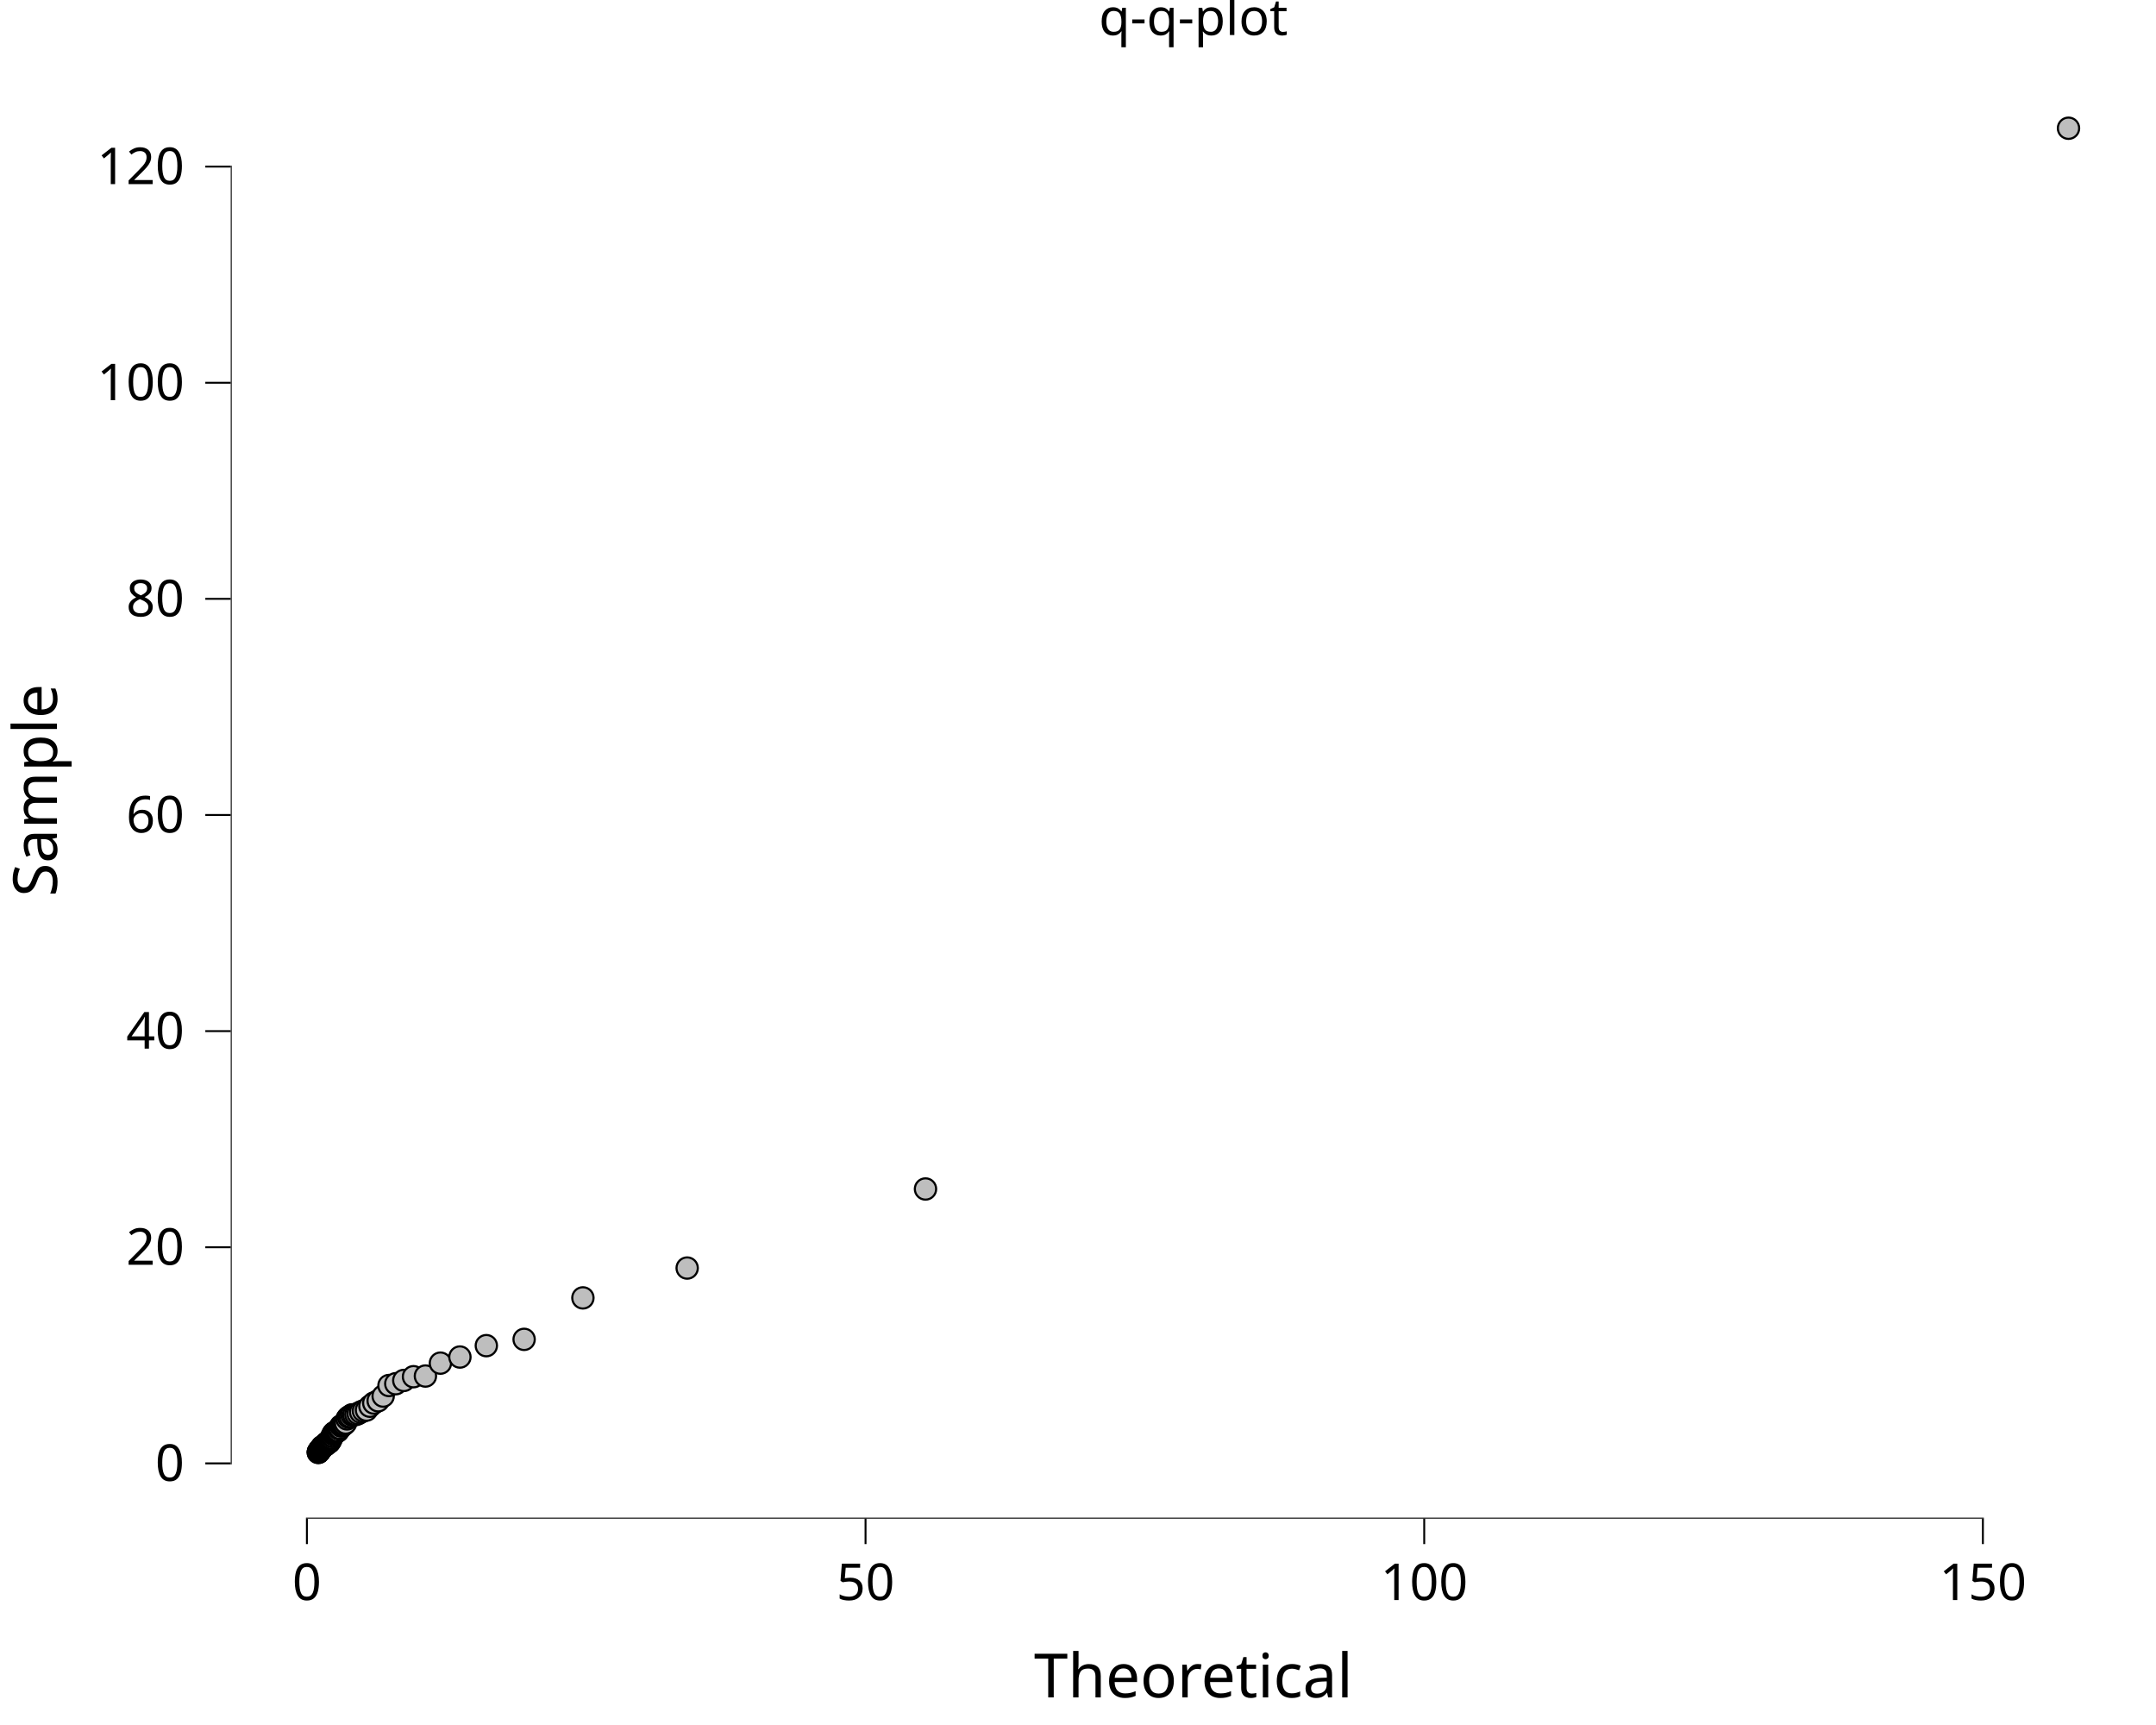
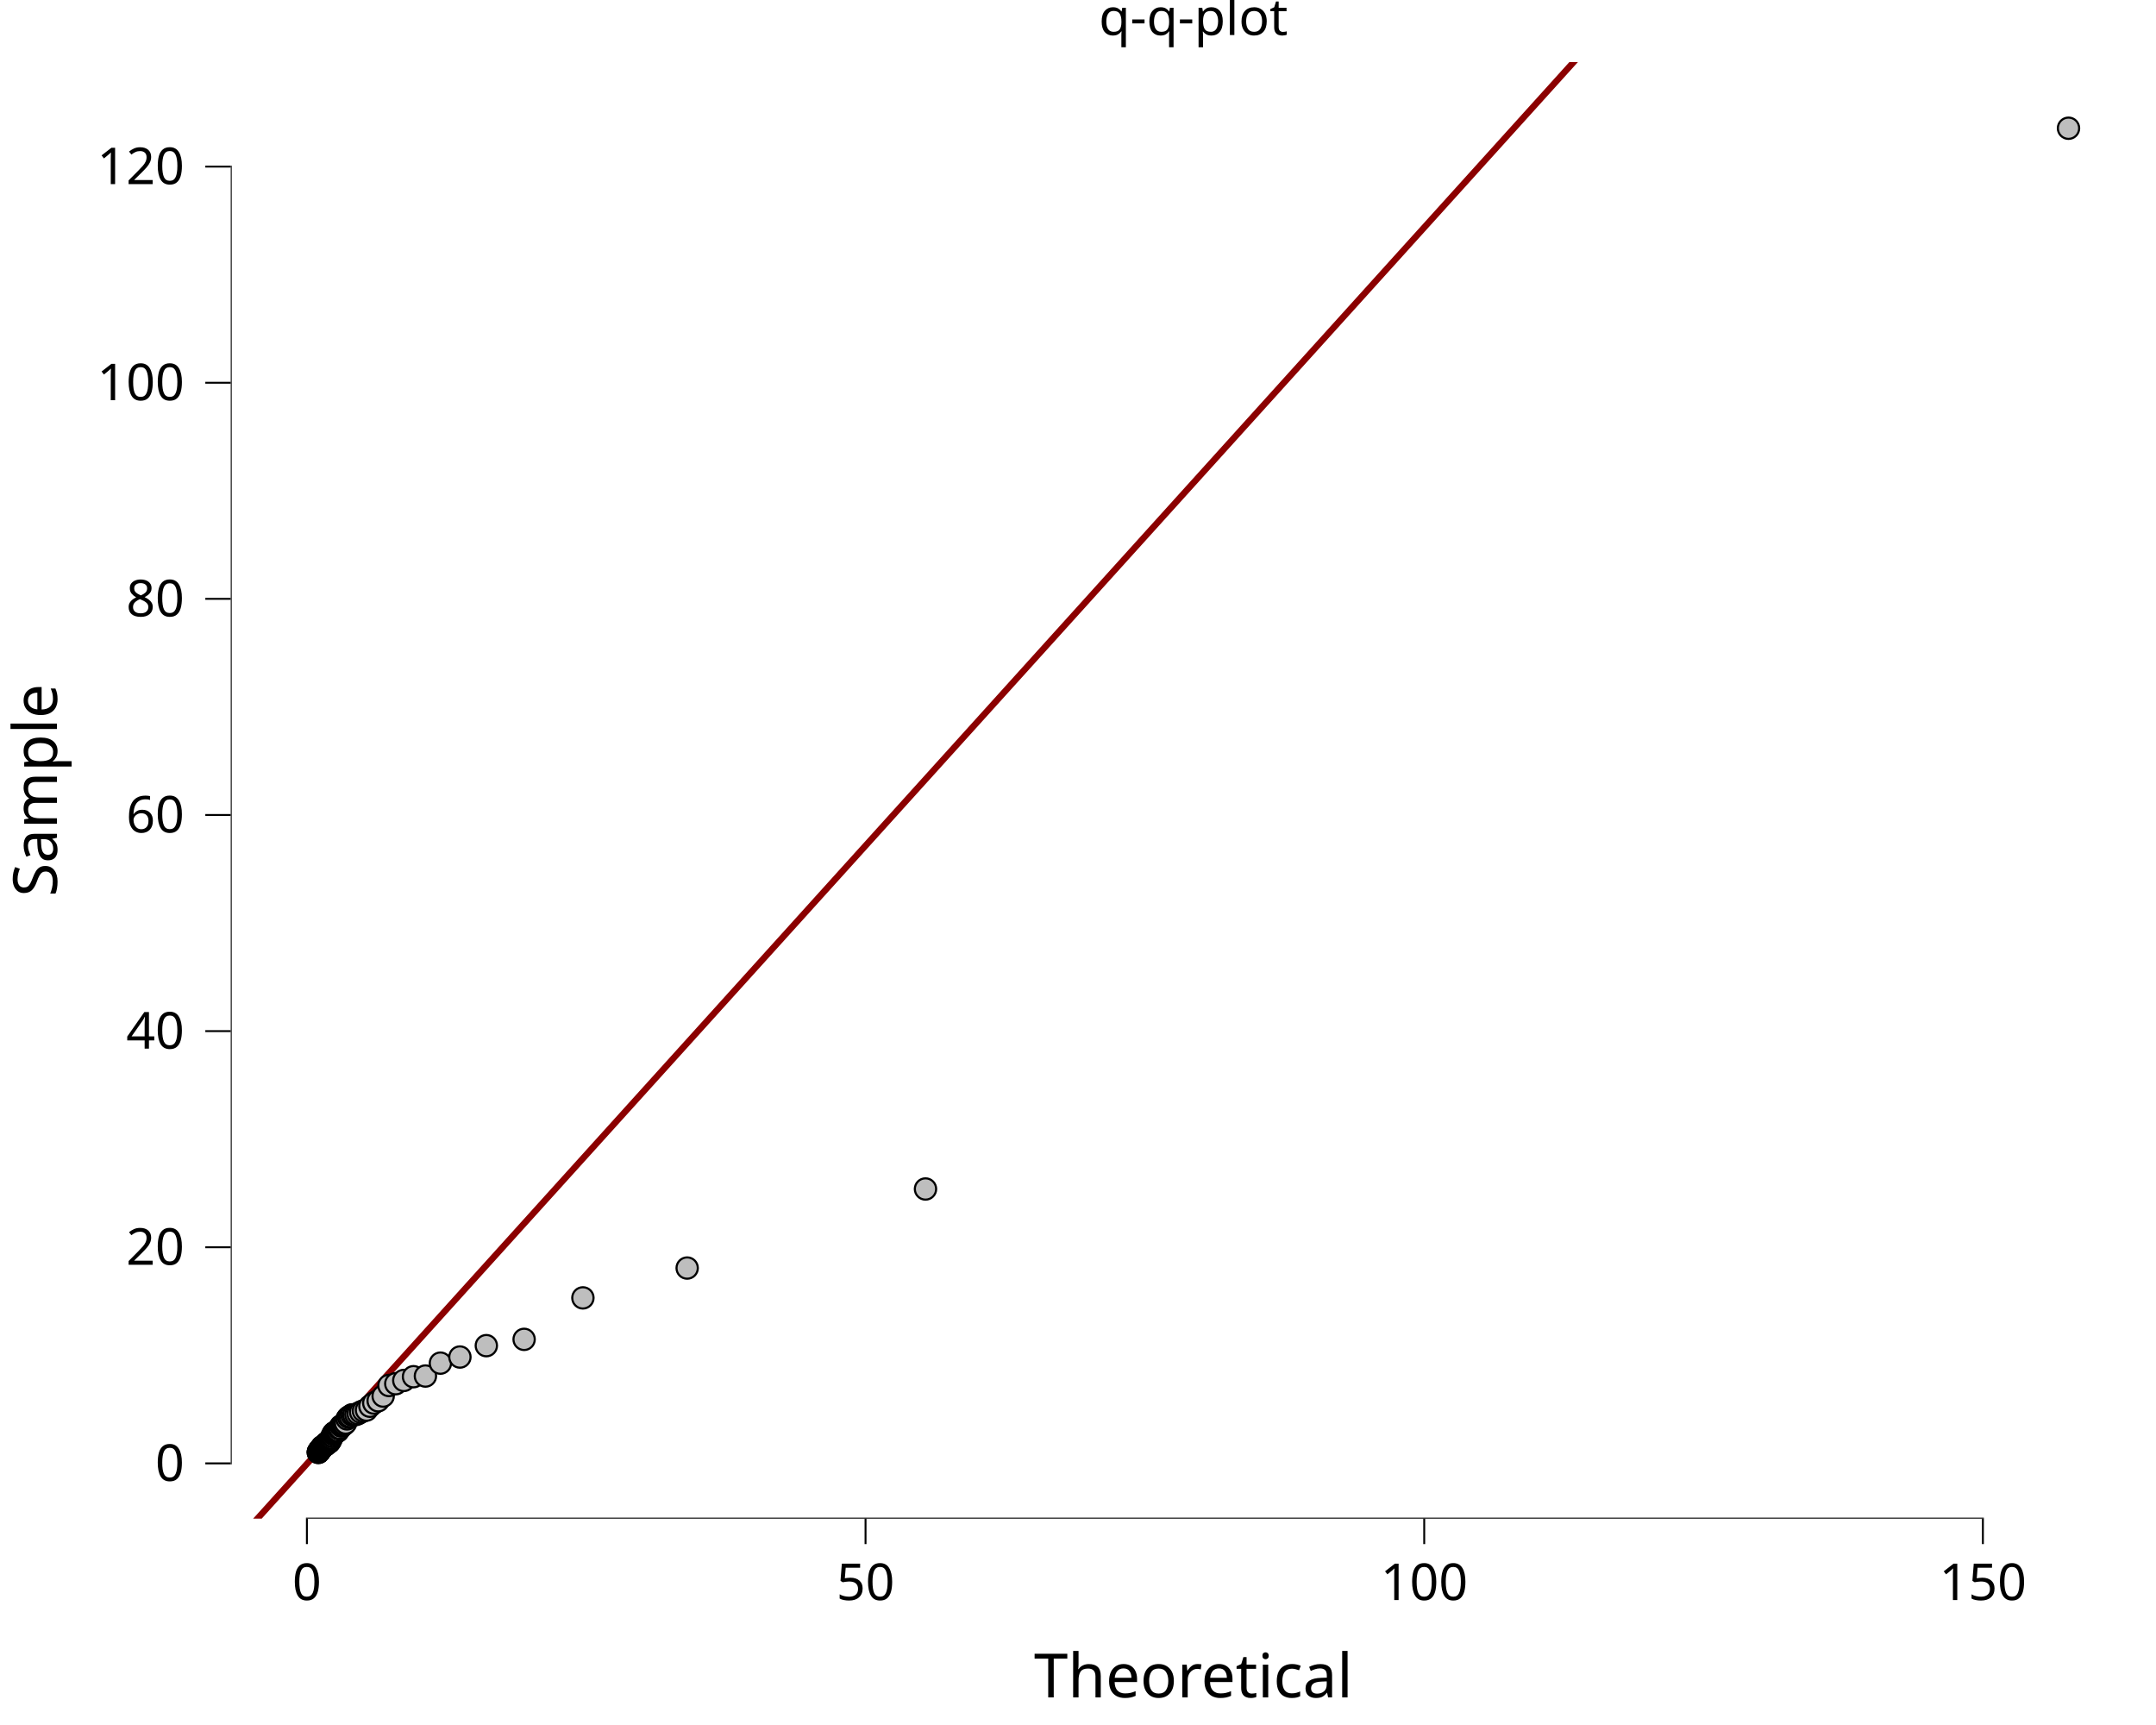
<svg xmlns="http://www.w3.org/2000/svg" class="svglite" data-engine-version="2.0" width="720.00pt" height="576.00pt" viewBox="0 0 720.00 576.00">
  <defs>
    <style type="text/css">
    .svglite line, .svglite polyline, .svglite polygon, .svglite path, .svglite rect, .svglite circle {
      fill: none;
      stroke: #000000;
      stroke-linecap: round;
      stroke-linejoin: round;
      stroke-miterlimit: 10.00;
    }
  </style>
  </defs>
  <rect width="100%" height="100%" style="stroke: none; fill: #FFFFFF;" />
  <defs>
    <clipPath id="cpMC4wMHw3MjAuMDB8MC4wMHw1NzYuMDA=">
      <rect x="0.00" y="0.00" width="720.00" height="576.00" />
    </clipPath>
  </defs>
  <g clip-path="url(#cpMC4wMHw3MjAuMDB8MC4wMHw1NzYuMDA=)">
    <rect x="0.00" y="0.00" width="720.00" height="576.00" style="stroke-width: 10.67; stroke: none;" />
  </g>
  <defs>
    <clipPath id="cpNzcuMDZ8NzIwLjAwfDIwLjcxfDUwNy4wOQ==">
      <rect x="77.06" y="20.71" width="642.94" height="486.39" />
    </clipPath>
  </defs>
  <g clip-path="url(#cpNzcuMDZ8NzIwLjAwfDIwLjcxfDUwNy4wOQ==)">
    <rect x="77.06" y="20.71" width="642.94" height="486.39" style="stroke-width: 10.67; stroke: none;" />
+     <line x1="-565.88" y1="1228.36" x2="1362.94" y2="-905.88" style="stroke-width: 2.13; stroke: #8B0000; stroke-linecap: butt;" />
    <circle cx="106.29" cy="484.99" r="3.56" style="stroke-width: 0.71; fill: #BEBEBE;" />
    <circle cx="106.32" cy="484.95" r="3.56" style="stroke-width: 0.71; fill: #BEBEBE;" />
    <circle cx="106.36" cy="484.81" r="3.56" style="stroke-width: 0.71; fill: #BEBEBE;" />
    <circle cx="106.40" cy="484.80" r="3.56" style="stroke-width: 0.71; fill: #BEBEBE;" />
    <circle cx="106.44" cy="484.76" r="3.56" style="stroke-width: 0.71; fill: #BEBEBE;" />
    <circle cx="106.48" cy="484.70" r="3.56" style="stroke-width: 0.71; fill: #BEBEBE;" />
    <circle cx="106.52" cy="484.64" r="3.56" style="stroke-width: 0.71; fill: #BEBEBE;" />
    <circle cx="106.56" cy="484.60" r="3.56" style="stroke-width: 0.71; fill: #BEBEBE;" />
    <circle cx="106.60" cy="484.53" r="3.56" style="stroke-width: 0.71; fill: #BEBEBE;" />
    <circle cx="106.65" cy="484.52" r="3.56" style="stroke-width: 0.71; fill: #BEBEBE;" />
    <circle cx="106.69" cy="484.43" r="3.56" style="stroke-width: 0.71; fill: #BEBEBE;" />
    <circle cx="106.74" cy="484.26" r="3.56" style="stroke-width: 0.71; fill: #BEBEBE;" />
    <circle cx="106.78" cy="484.21" r="3.56" style="stroke-width: 0.71; fill: #BEBEBE;" />
    <circle cx="106.83" cy="484.12" r="3.56" style="stroke-width: 0.71; fill: #BEBEBE;" />
    <circle cx="106.88" cy="484.12" r="3.56" style="stroke-width: 0.71; fill: #BEBEBE;" />
    <circle cx="106.93" cy="484.10" r="3.56" style="stroke-width: 0.71; fill: #BEBEBE;" />
    <circle cx="106.98" cy="484.06" r="3.56" style="stroke-width: 0.71; fill: #BEBEBE;" />
    <circle cx="107.03" cy="483.90" r="3.56" style="stroke-width: 0.71; fill: #BEBEBE;" />
    <circle cx="107.08" cy="483.86" r="3.56" style="stroke-width: 0.71; fill: #BEBEBE;" />
    <circle cx="107.14" cy="483.86" r="3.56" style="stroke-width: 0.71; fill: #BEBEBE;" />
    <circle cx="107.19" cy="483.78" r="3.56" style="stroke-width: 0.71; fill: #BEBEBE;" />
    <circle cx="107.25" cy="483.73" r="3.56" style="stroke-width: 0.71; fill: #BEBEBE;" />
    <circle cx="107.31" cy="483.72" r="3.56" style="stroke-width: 0.71; fill: #BEBEBE;" />
    <circle cx="107.37" cy="483.53" r="3.56" style="stroke-width: 0.71; fill: #BEBEBE;" />
    <circle cx="107.43" cy="483.37" r="3.56" style="stroke-width: 0.71; fill: #BEBEBE;" />
    <circle cx="107.49" cy="483.29" r="3.56" style="stroke-width: 0.71; fill: #BEBEBE;" />
    <circle cx="107.56" cy="483.24" r="3.56" style="stroke-width: 0.71; fill: #BEBEBE;" />
    <circle cx="107.62" cy="483.23" r="3.56" style="stroke-width: 0.71; fill: #BEBEBE;" />
    <circle cx="107.69" cy="483.18" r="3.56" style="stroke-width: 0.71; fill: #BEBEBE;" />
    <circle cx="107.76" cy="483.17" r="3.56" style="stroke-width: 0.71; fill: #BEBEBE;" />
    <circle cx="107.84" cy="483.12" r="3.56" style="stroke-width: 0.71; fill: #BEBEBE;" />
    <circle cx="107.91" cy="482.90" r="3.56" style="stroke-width: 0.71; fill: #BEBEBE;" />
    <circle cx="107.99" cy="482.82" r="3.56" style="stroke-width: 0.71; fill: #BEBEBE;" />
    <circle cx="108.06" cy="482.80" r="3.56" style="stroke-width: 0.71; fill: #BEBEBE;" />
    <circle cx="108.15" cy="482.78" r="3.56" style="stroke-width: 0.71; fill: #BEBEBE;" />
    <circle cx="108.23" cy="482.76" r="3.56" style="stroke-width: 0.71; fill: #BEBEBE;" />
    <circle cx="108.32" cy="482.73" r="3.56" style="stroke-width: 0.71; fill: #BEBEBE;" />
    <circle cx="108.40" cy="482.63" r="3.56" style="stroke-width: 0.71; fill: #BEBEBE;" />
    <circle cx="108.50" cy="482.56" r="3.56" style="stroke-width: 0.71; fill: #BEBEBE;" />
    <circle cx="108.59" cy="482.53" r="3.56" style="stroke-width: 0.71; fill: #BEBEBE;" />
    <circle cx="108.69" cy="482.51" r="3.56" style="stroke-width: 0.71; fill: #BEBEBE;" />
    <circle cx="108.79" cy="482.26" r="3.56" style="stroke-width: 0.71; fill: #BEBEBE;" />
    <circle cx="108.89" cy="482.22" r="3.56" style="stroke-width: 0.71; fill: #BEBEBE;" />
    <circle cx="109.00" cy="482.02" r="3.56" style="stroke-width: 0.71; fill: #BEBEBE;" />
    <circle cx="109.11" cy="481.97" r="3.56" style="stroke-width: 0.71; fill: #BEBEBE;" />
    <circle cx="109.23" cy="481.75" r="3.56" style="stroke-width: 0.71; fill: #BEBEBE;" />
    <circle cx="109.35" cy="481.74" r="3.56" style="stroke-width: 0.71; fill: #BEBEBE;" />
    <circle cx="109.47" cy="481.74" r="3.56" style="stroke-width: 0.71; fill: #BEBEBE;" />
    <circle cx="109.60" cy="481.72" r="3.56" style="stroke-width: 0.71; fill: #BEBEBE;" />
    <circle cx="109.74" cy="481.68" r="3.56" style="stroke-width: 0.71; fill: #BEBEBE;" />
    <circle cx="109.88" cy="481.52" r="3.56" style="stroke-width: 0.71; fill: #BEBEBE;" />
    <circle cx="110.02" cy="481.46" r="3.56" style="stroke-width: 0.71; fill: #BEBEBE;" />
    <circle cx="110.17" cy="481.15" r="3.56" style="stroke-width: 0.71; fill: #BEBEBE;" />
    <circle cx="110.33" cy="480.97" r="3.56" style="stroke-width: 0.71; fill: #BEBEBE;" />
    <circle cx="110.49" cy="480.57" r="3.56" style="stroke-width: 0.71; fill: #BEBEBE;" />
    <circle cx="110.67" cy="480.20" r="3.56" style="stroke-width: 0.71; fill: #BEBEBE;" />
    <circle cx="110.84" cy="479.63" r="3.56" style="stroke-width: 0.71; fill: #BEBEBE;" />
    <circle cx="111.03" cy="479.51" r="3.56" style="stroke-width: 0.71; fill: #BEBEBE;" />
    <circle cx="111.23" cy="478.91" r="3.56" style="stroke-width: 0.71; fill: #BEBEBE;" />
    <circle cx="111.43" cy="478.56" r="3.56" style="stroke-width: 0.71; fill: #BEBEBE;" />
    <circle cx="111.65" cy="478.42" r="3.56" style="stroke-width: 0.71; fill: #BEBEBE;" />
    <circle cx="111.88" cy="478.31" r="3.56" style="stroke-width: 0.71; fill: #BEBEBE;" />
    <circle cx="112.11" cy="478.28" r="3.56" style="stroke-width: 0.71; fill: #BEBEBE;" />
    <circle cx="112.36" cy="478.00" r="3.56" style="stroke-width: 0.71; fill: #BEBEBE;" />
    <circle cx="112.63" cy="477.97" r="3.56" style="stroke-width: 0.71; fill: #BEBEBE;" />
    <circle cx="112.91" cy="477.76" r="3.56" style="stroke-width: 0.71; fill: #BEBEBE;" />
    <circle cx="113.21" cy="477.11" r="3.56" style="stroke-width: 0.71; fill: #BEBEBE;" />
    <circle cx="113.52" cy="476.90" r="3.56" style="stroke-width: 0.71; fill: #BEBEBE;" />
    <circle cx="113.85" cy="476.15" r="3.56" style="stroke-width: 0.71; fill: #BEBEBE;" />
    <circle cx="114.21" cy="476.09" r="3.56" style="stroke-width: 0.71; fill: #BEBEBE;" />
    <circle cx="114.59" cy="475.86" r="3.56" style="stroke-width: 0.71; fill: #BEBEBE;" />
    <circle cx="114.99" cy="475.58" r="3.56" style="stroke-width: 0.71; fill: #BEBEBE;" />
    <circle cx="115.42" cy="475.16" r="3.56" style="stroke-width: 0.71; fill: #BEBEBE;" />
    <circle cx="115.89" cy="473.79" r="3.56" style="stroke-width: 0.71; fill: #BEBEBE;" />
    <circle cx="116.39" cy="473.20" r="3.56" style="stroke-width: 0.71; fill: #BEBEBE;" />
    <circle cx="116.93" cy="472.96" r="3.56" style="stroke-width: 0.71; fill: #BEBEBE;" />
    <circle cx="117.51" cy="472.44" r="3.56" style="stroke-width: 0.71; fill: #BEBEBE;" />
    <circle cx="118.15" cy="472.43" r="3.56" style="stroke-width: 0.71; fill: #BEBEBE;" />
    <circle cx="118.84" cy="472.32" r="3.56" style="stroke-width: 0.71; fill: #BEBEBE;" />
    <circle cx="119.60" cy="472.02" r="3.56" style="stroke-width: 0.71; fill: #BEBEBE;" />
    <circle cx="120.43" cy="471.51" r="3.56" style="stroke-width: 0.71; fill: #BEBEBE;" />
    <circle cx="121.36" cy="471.11" r="3.56" style="stroke-width: 0.71; fill: #BEBEBE;" />
    <circle cx="122.38" cy="470.84" r="3.56" style="stroke-width: 0.71; fill: #BEBEBE;" />
    <circle cx="123.53" cy="469.56" r="3.56" style="stroke-width: 0.71; fill: #BEBEBE;" />
    <circle cx="124.82" cy="468.49" r="3.56" style="stroke-width: 0.71; fill: #BEBEBE;" />
    <circle cx="126.29" cy="467.74" r="3.56" style="stroke-width: 0.71; fill: #BEBEBE;" />
    <circle cx="127.96" cy="466.17" r="3.56" style="stroke-width: 0.71; fill: #BEBEBE;" />
    <circle cx="129.90" cy="462.64" r="3.56" style="stroke-width: 0.71; fill: #BEBEBE;" />
    <circle cx="132.17" cy="462.04" r="3.56" style="stroke-width: 0.71; fill: #BEBEBE;" />
    <circle cx="134.85" cy="460.95" r="3.56" style="stroke-width: 0.71; fill: #BEBEBE;" />
    <circle cx="138.09" cy="459.70" r="3.56" style="stroke-width: 0.71; fill: #BEBEBE;" />
    <circle cx="142.07" cy="459.48" r="3.56" style="stroke-width: 0.71; fill: #BEBEBE;" />
    <circle cx="147.08" cy="455.17" r="3.56" style="stroke-width: 0.71; fill: #BEBEBE;" />
    <circle cx="153.59" cy="453.13" r="3.56" style="stroke-width: 0.71; fill: #BEBEBE;" />
    <circle cx="162.41" cy="449.33" r="3.56" style="stroke-width: 0.71; fill: #BEBEBE;" />
    <circle cx="175.03" cy="447.23" r="3.56" style="stroke-width: 0.71; fill: #BEBEBE;" />
    <circle cx="194.66" cy="433.38" r="3.56" style="stroke-width: 0.71; fill: #BEBEBE;" />
    <circle cx="229.48" cy="423.42" r="3.56" style="stroke-width: 0.71; fill: #BEBEBE;" />
    <circle cx="309.07" cy="397.02" r="3.56" style="stroke-width: 0.71; fill: #BEBEBE;" />
    <circle cx="690.78" cy="42.82" r="3.56" style="stroke-width: 0.71; fill: #BEBEBE;" />
    <line x1="102.17" y1="507.09" x2="662.51" y2="507.09" style="stroke-width: 0.64; stroke-linecap: butt;" />
    <line x1="77.06" y1="488.96" x2="77.06" y2="55.31" style="stroke-width: 0.64; stroke-linecap: butt;" />
    <rect x="77.06" y="20.71" width="642.94" height="486.39" style="stroke-width: 0.00; stroke: none;" />
  </g>
  <g clip-path="url(#cpMC4wMHw3MjAuMDB8MC4wMHw1NzYuMDA=)">
    <polyline points="77.06,507.09 77.06,20.71 " style="stroke-width: 0.00; stroke: none; stroke-linecap: butt;" />
    <text x="61.58" y="494.49" text-anchor="end" style="font-size: 17.00px; font-family: sans;" textLength="9.46px" lengthAdjust="spacingAndGlyphs">0</text>
    <text x="61.58" y="422.32" text-anchor="end" style="font-size: 17.00px; font-family: sans;" textLength="18.91px" lengthAdjust="spacingAndGlyphs">20</text>
    <text x="61.58" y="350.15" text-anchor="end" style="font-size: 17.00px; font-family: sans;" textLength="18.91px" lengthAdjust="spacingAndGlyphs">40</text>
    <text x="61.58" y="277.98" text-anchor="end" style="font-size: 17.00px; font-family: sans;" textLength="18.91px" lengthAdjust="spacingAndGlyphs">60</text>
    <text x="61.58" y="205.81" text-anchor="end" style="font-size: 17.00px; font-family: sans;" textLength="18.91px" lengthAdjust="spacingAndGlyphs">80</text>
    <text x="61.58" y="133.64" text-anchor="end" style="font-size: 17.00px; font-family: sans;" textLength="28.37px" lengthAdjust="spacingAndGlyphs">100</text>
    <text x="61.58" y="61.48" text-anchor="end" style="font-size: 17.00px; font-family: sans;" textLength="28.37px" lengthAdjust="spacingAndGlyphs">120</text>
    <polyline points="68.56,488.64 77.06,488.64 " style="stroke-width: 0.64; stroke-linecap: butt;" />
    <polyline points="68.56,416.47 77.06,416.47 " style="stroke-width: 0.64; stroke-linecap: butt;" />
    <polyline points="68.56,344.30 77.06,344.30 " style="stroke-width: 0.64; stroke-linecap: butt;" />
    <polyline points="68.56,272.13 77.06,272.13 " style="stroke-width: 0.64; stroke-linecap: butt;" />
    <polyline points="68.56,199.96 77.06,199.96 " style="stroke-width: 0.64; stroke-linecap: butt;" />
    <polyline points="68.56,127.80 77.06,127.80 " style="stroke-width: 0.64; stroke-linecap: butt;" />
    <polyline points="68.56,55.63 77.06,55.63 " style="stroke-width: 0.64; stroke-linecap: butt;" />
    <polyline points="77.06,507.09 720.00,507.09 " style="stroke-width: 0.00; stroke: none; stroke-linecap: butt;" />
    <polyline points="102.49,515.60 102.49,507.09 " style="stroke-width: 0.64; stroke-linecap: butt;" />
    <polyline points="289.05,515.60 289.05,507.09 " style="stroke-width: 0.64; stroke-linecap: butt;" />
    <polyline points="475.62,515.60 475.62,507.09 " style="stroke-width: 0.64; stroke-linecap: butt;" />
    <polyline points="662.19,515.60 662.19,507.09 " style="stroke-width: 0.64; stroke-linecap: butt;" />
    <text x="102.49" y="534.27" text-anchor="middle" style="font-size: 17.00px; font-family: sans;" textLength="9.46px" lengthAdjust="spacingAndGlyphs">0</text>
    <text x="289.05" y="534.27" text-anchor="middle" style="font-size: 17.00px; font-family: sans;" textLength="18.91px" lengthAdjust="spacingAndGlyphs">50</text>
    <text x="475.62" y="534.27" text-anchor="middle" style="font-size: 17.00px; font-family: sans;" textLength="28.37px" lengthAdjust="spacingAndGlyphs">100</text>
    <text x="662.19" y="534.27" text-anchor="middle" style="font-size: 17.00px; font-family: sans;" textLength="28.37px" lengthAdjust="spacingAndGlyphs">150</text>
    <text x="398.53" y="566.78" text-anchor="middle" style="font-size: 20.40px; font-family: sans;" textLength="100.92px" lengthAdjust="spacingAndGlyphs">Theoretical</text>
    <text transform="translate(19.02,263.90) rotate(-90)" text-anchor="middle" style="font-size: 20.40px; font-family: sans;" textLength="69.18px" lengthAdjust="spacingAndGlyphs">Sample</text>
    <text x="398.53" y="11.70" text-anchor="middle" style="font-size: 17.00px; font-family: sans;" textLength="57.64px" lengthAdjust="spacingAndGlyphs">q-q-plot</text>
  </g>
</svg>
